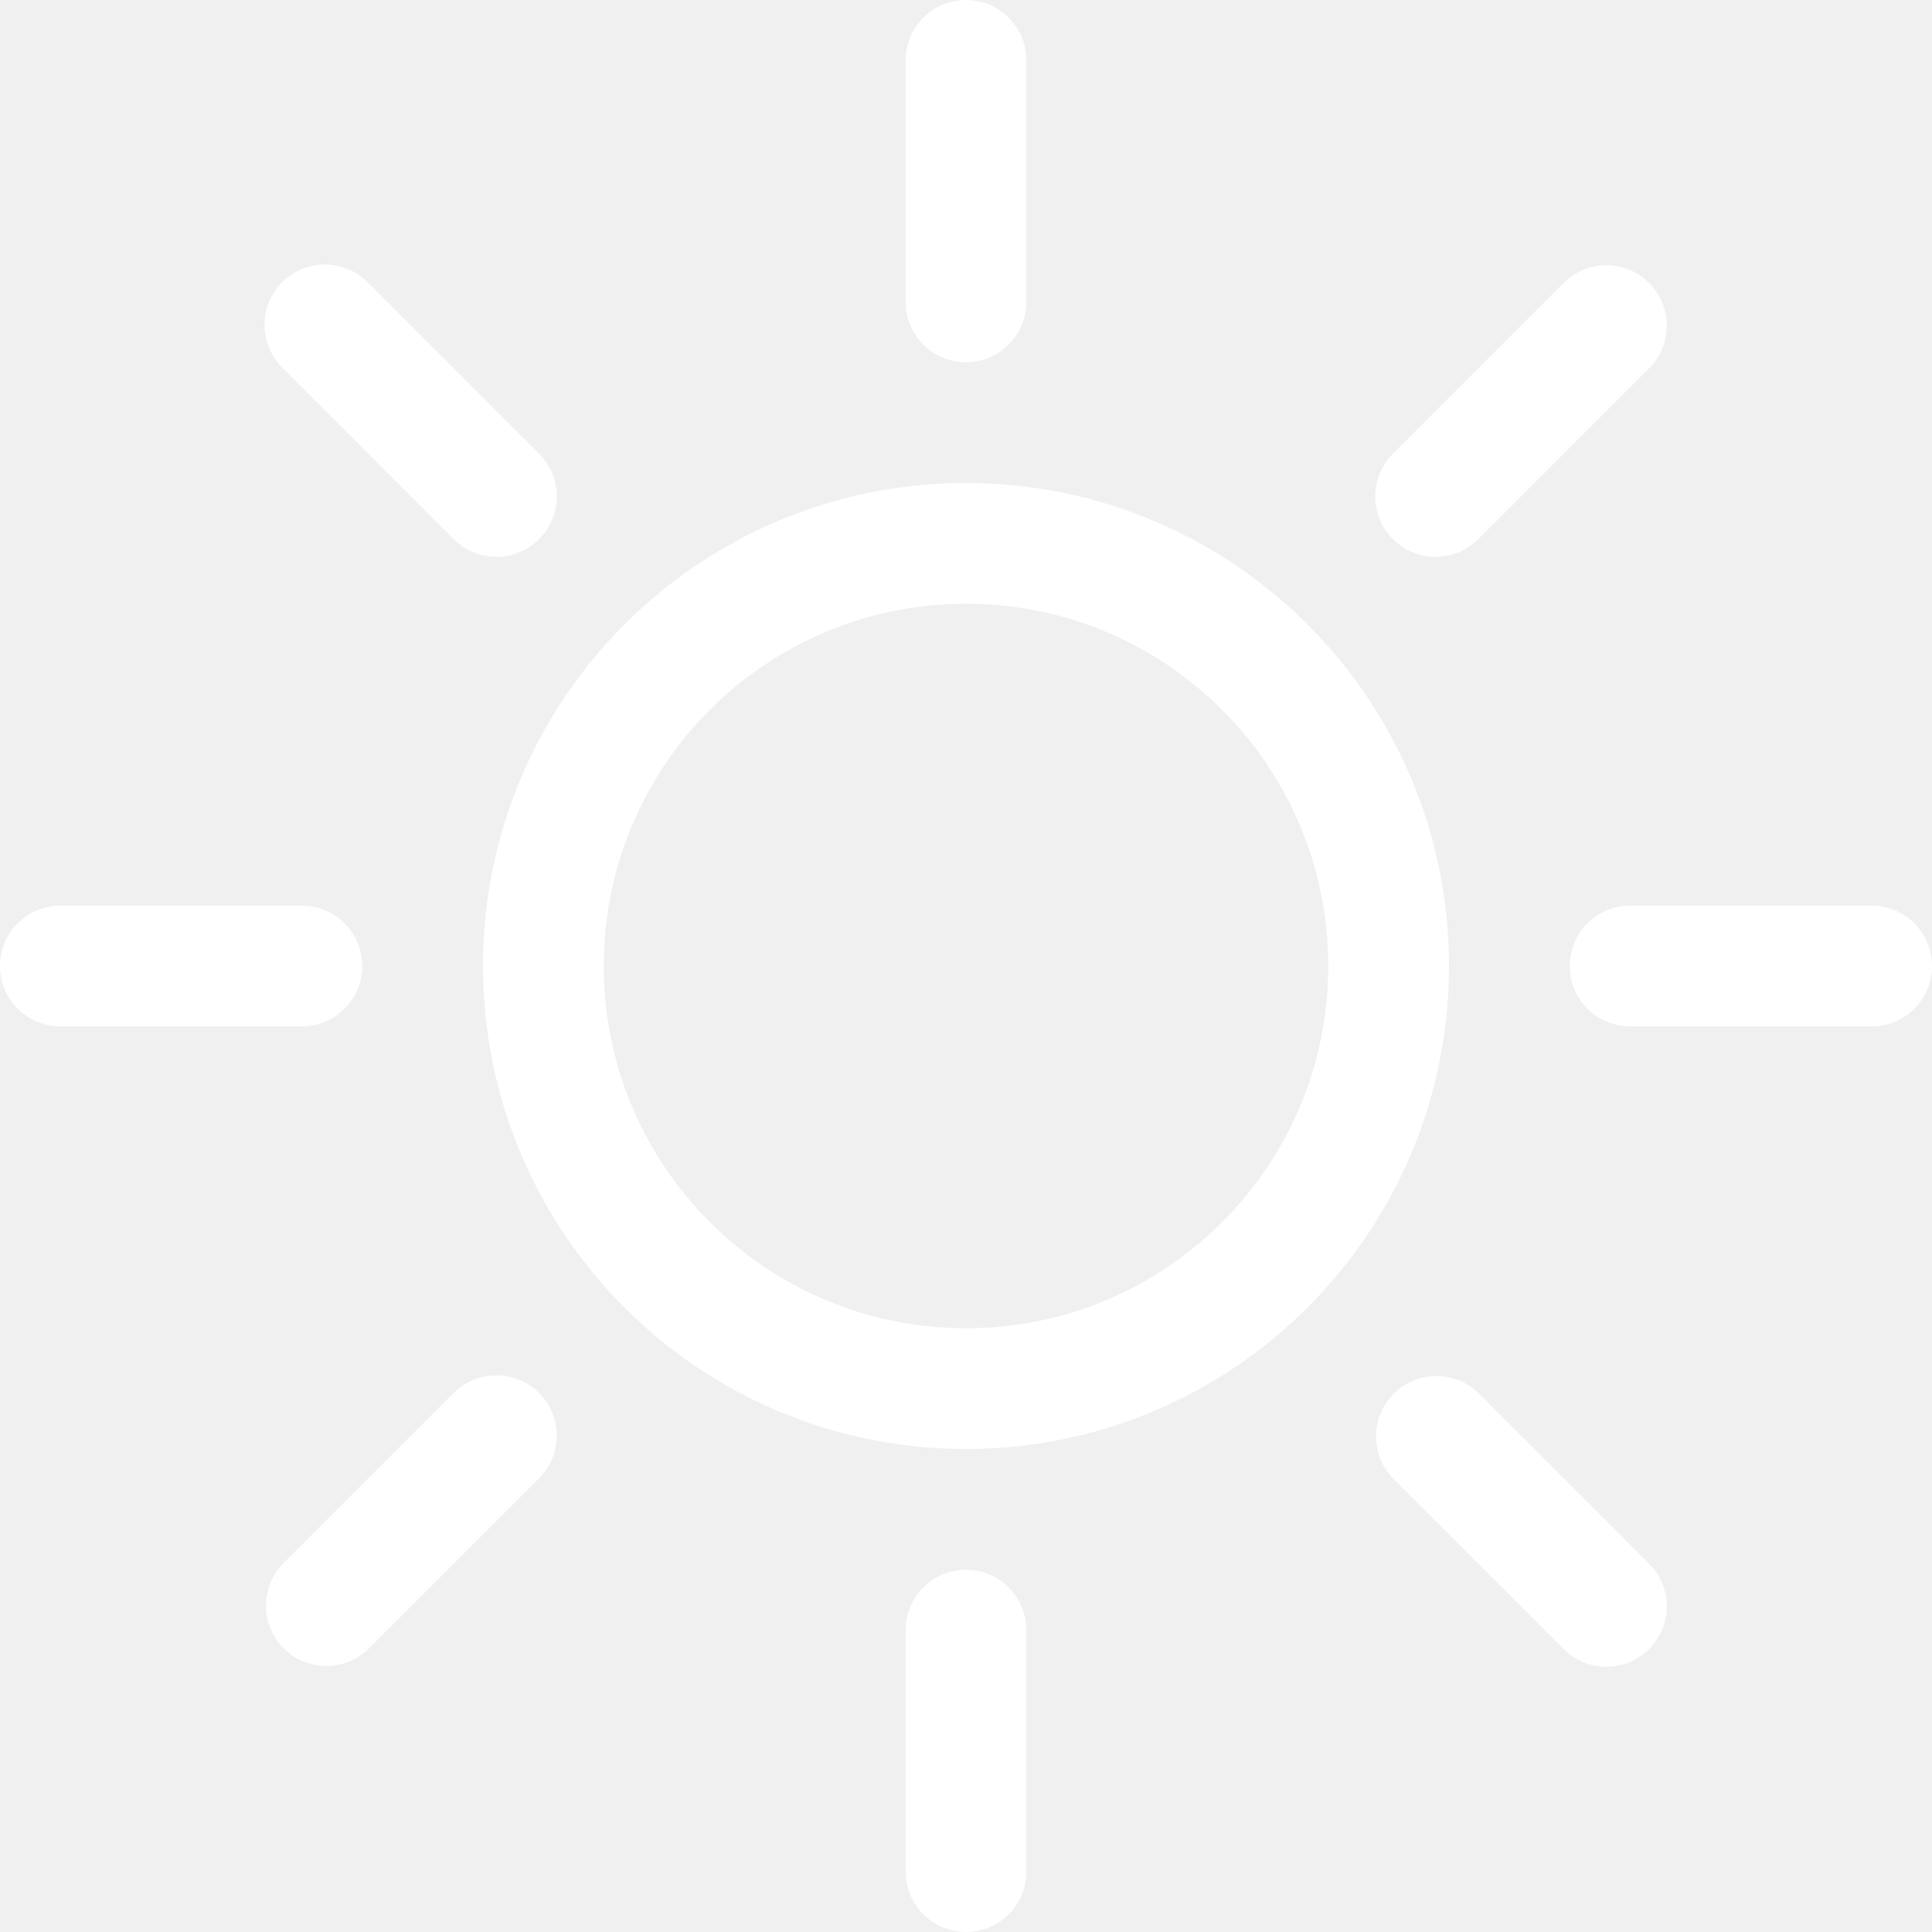
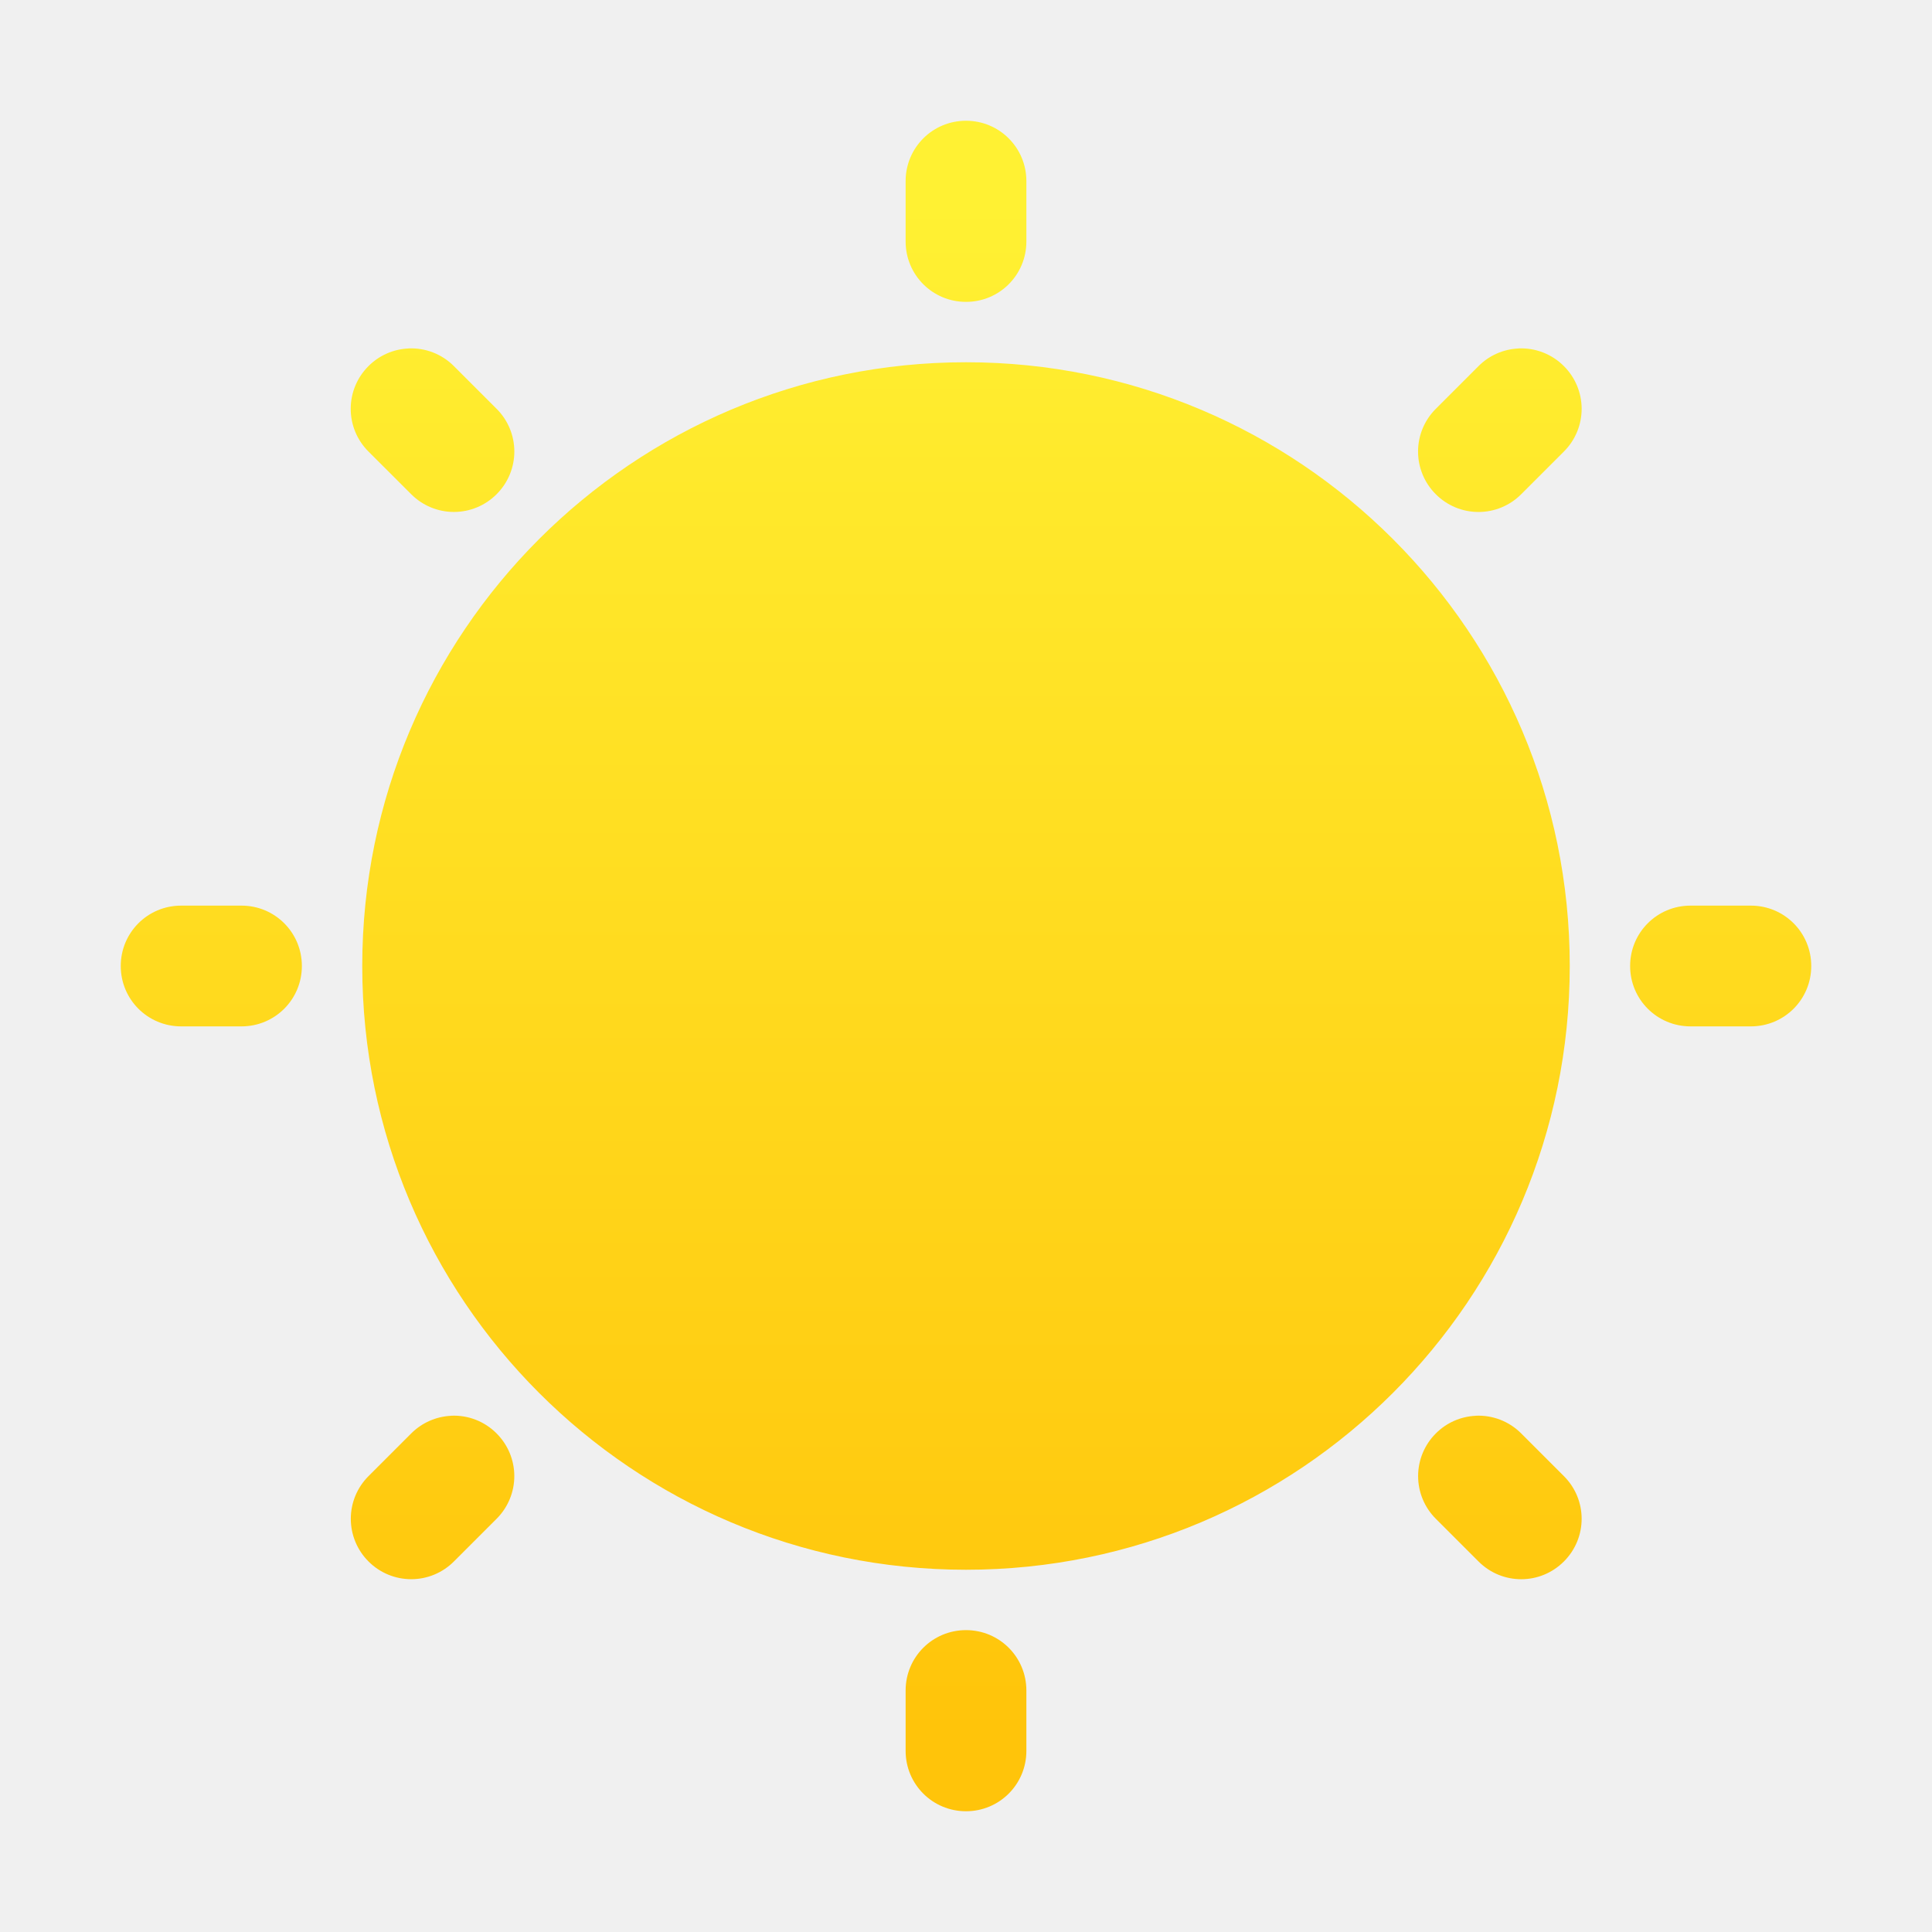
- <svg xmlns="http://www.w3.org/2000/svg" width="16" height="16" fill="#fff" class="bi bi-sun" viewBox="0 0 16 16">
-   <path d="M8 11a3 3 0 1 1 0-6 3 3 0 0 1 0 6m0 1a4 4 0 1 0 0-8 4 4 0 0 0 0 8M8 0a.5.5 0 0 1 .5.5v2a.5.5 0 0 1-1 0v-2A.5.5 0 0 1 8 0m0 13a.5.5 0 0 1 .5.5v2a.5.5 0 0 1-1 0v-2A.5.5 0 0 1 8 13m8-5a.5.5 0 0 1-.5.5h-2a.5.5 0 0 1 0-1h2a.5.5 0 0 1 .5.5M3 8a.5.5 0 0 1-.5.5h-2a.5.5 0 0 1 0-1h2A.5.5 0 0 1 3 8m10.657-5.657a.5.5 0 0 1 0 .707l-1.414 1.415a.5.5 0 1 1-.707-.708l1.414-1.414a.5.5 0 0 1 .707 0m-9.193 9.193a.5.5 0 0 1 0 .707L3.05 13.657a.5.5 0 0 1-.707-.707l1.414-1.414a.5.5 0 0 1 .707 0m9.193 2.121a.5.5 0 0 1-.707 0l-1.414-1.414a.5.5 0 0 1 .707-.707l1.414 1.414a.5.5 0 0 1 0 .707M4.464 4.465a.5.5 0 0 1-.707 0L2.343 3.05a.5.5 0 1 1 .707-.707l1.414 1.414a.5.5 0 0 1 0 .708" />
+ <svg xmlns="http://www.w3.org/2000/svg" width="32" height="32">
+   <defs>
+     <linearGradient id="linearGradient1025" x1="18.124" x2="18.124" y1="3.336" y2="28.783" gradientTransform="translate(-2)" gradientUnits="userSpaceOnUse">
+       <stop stop-color="#fff133" offset="0" />
+       <stop stop-color="#ffc40a" offset="1" />
+     </linearGradient>
+     <style id="current-color-scheme" type="text/css">.ColorScheme-Text{color:#4d4d4d}.ColorScheme-Background{color:#eff0f1}.ColorScheme-Highlight{color:#3daee9}.ColorScheme-ViewText{color:#31363b}.ColorScheme-ViewBackground{color:#fcfcfc}.ColorScheme-ViewHover{color:#93cee9}.ColorScheme-ViewFocus{color:#3daee9}.ColorScheme-ButtonText{color:#31363b}.ColorScheme-ButtonBackground{color:#eff0f1}.ColorScheme-ButtonHover{color:#93cee9}.ColorScheme-ButtonFocus{color:#3daee9}</style>
+   </defs>
+   <path d="M16 2c-.554 0-1 .446-1 1v1c0 .554.446 1 1 1s1-.446 1-1V3c0-.554-.446-1-1-1zM6.762 5.772a.995.995 0 0 0-.659.292.998.998 0 0 0 0 1.415l.708.707a.998.998 0 0 0 1.414 0 .998.998 0 0 0 0-1.415l-.707-.707a.999.999 0 0 0-.756-.293zm18.385 0a.995.995 0 0 0-.658.292l-.708.708a.998.998 0 0 0 0 1.414.998.998 0 0 0 1.415 0l.707-.707a.998.998 0 0 0 0-1.415.999.999 0 0 0-.756-.293zM16 6A10 10 0 0 0 6 16a10 10 0 0 0 10 10 10 10 0 0 0 10-10A10 10 0 0 0 16 6zM3 15c-.554 0-1 .446-1 1s.446 1 1 1h1c.554 0 1-.446 1-1s-.446-1-1-1zm25 0c-.554 0-1 .446-1 1s.446 1 1 1h1c.554 0 1-.446 1-1s-.446-1-1-1zM7.471 23.45a1 1 0 0 0-.66.292l-.707.707a.998.998 0 0 0 0 1.414.998.998 0 0 0 1.414 0l.707-.707a.998.998 0 0 0 0-1.414.995.995 0 0 0-.754-.293zm16.97 0a.995.995 0 0 0-.659.292.998.998 0 0 0 0 1.414l.707.707c.392.392 1.022.392 1.414 0s.392-1.022 0-1.414l-.707-.707a.999.999 0 0 0-.756-.293zM16 27c-.554 0-1 .446-1 1v1c0 .554.446 1 1 1s1-.446 1-1v-1c0-.554-.446-1-1-1z" fill="url(#linearGradient1025)" />
</svg>
